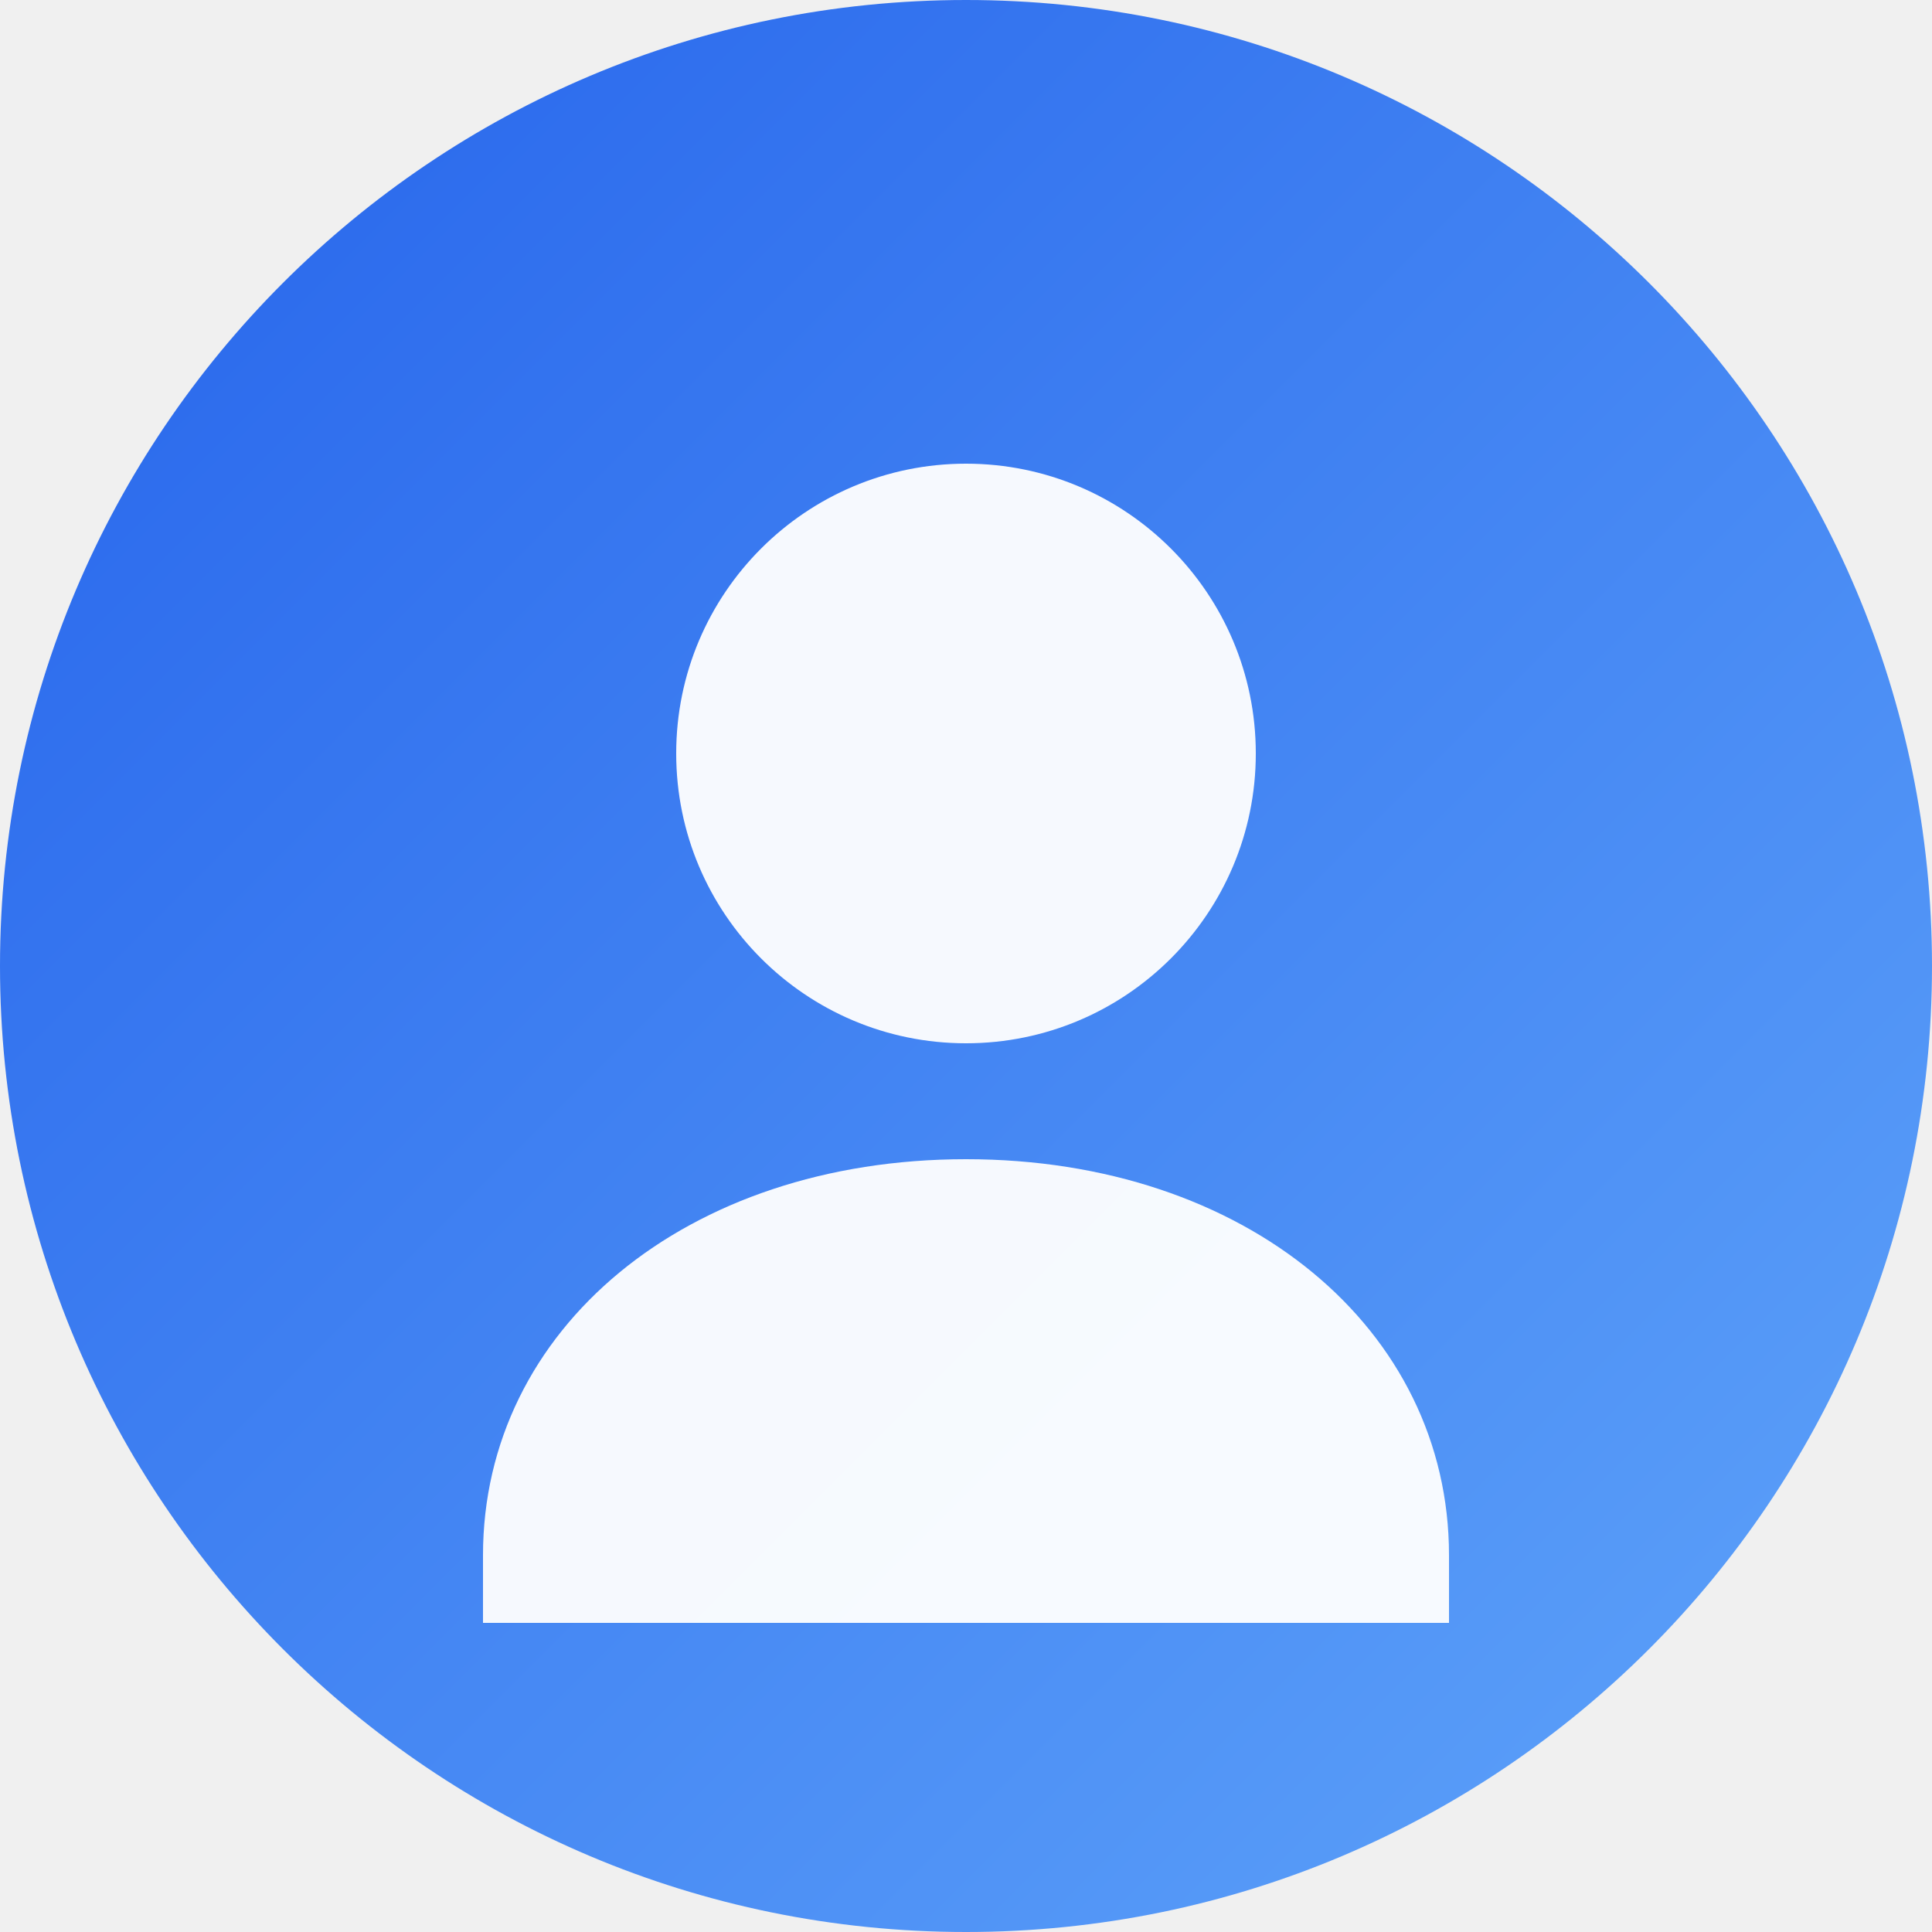
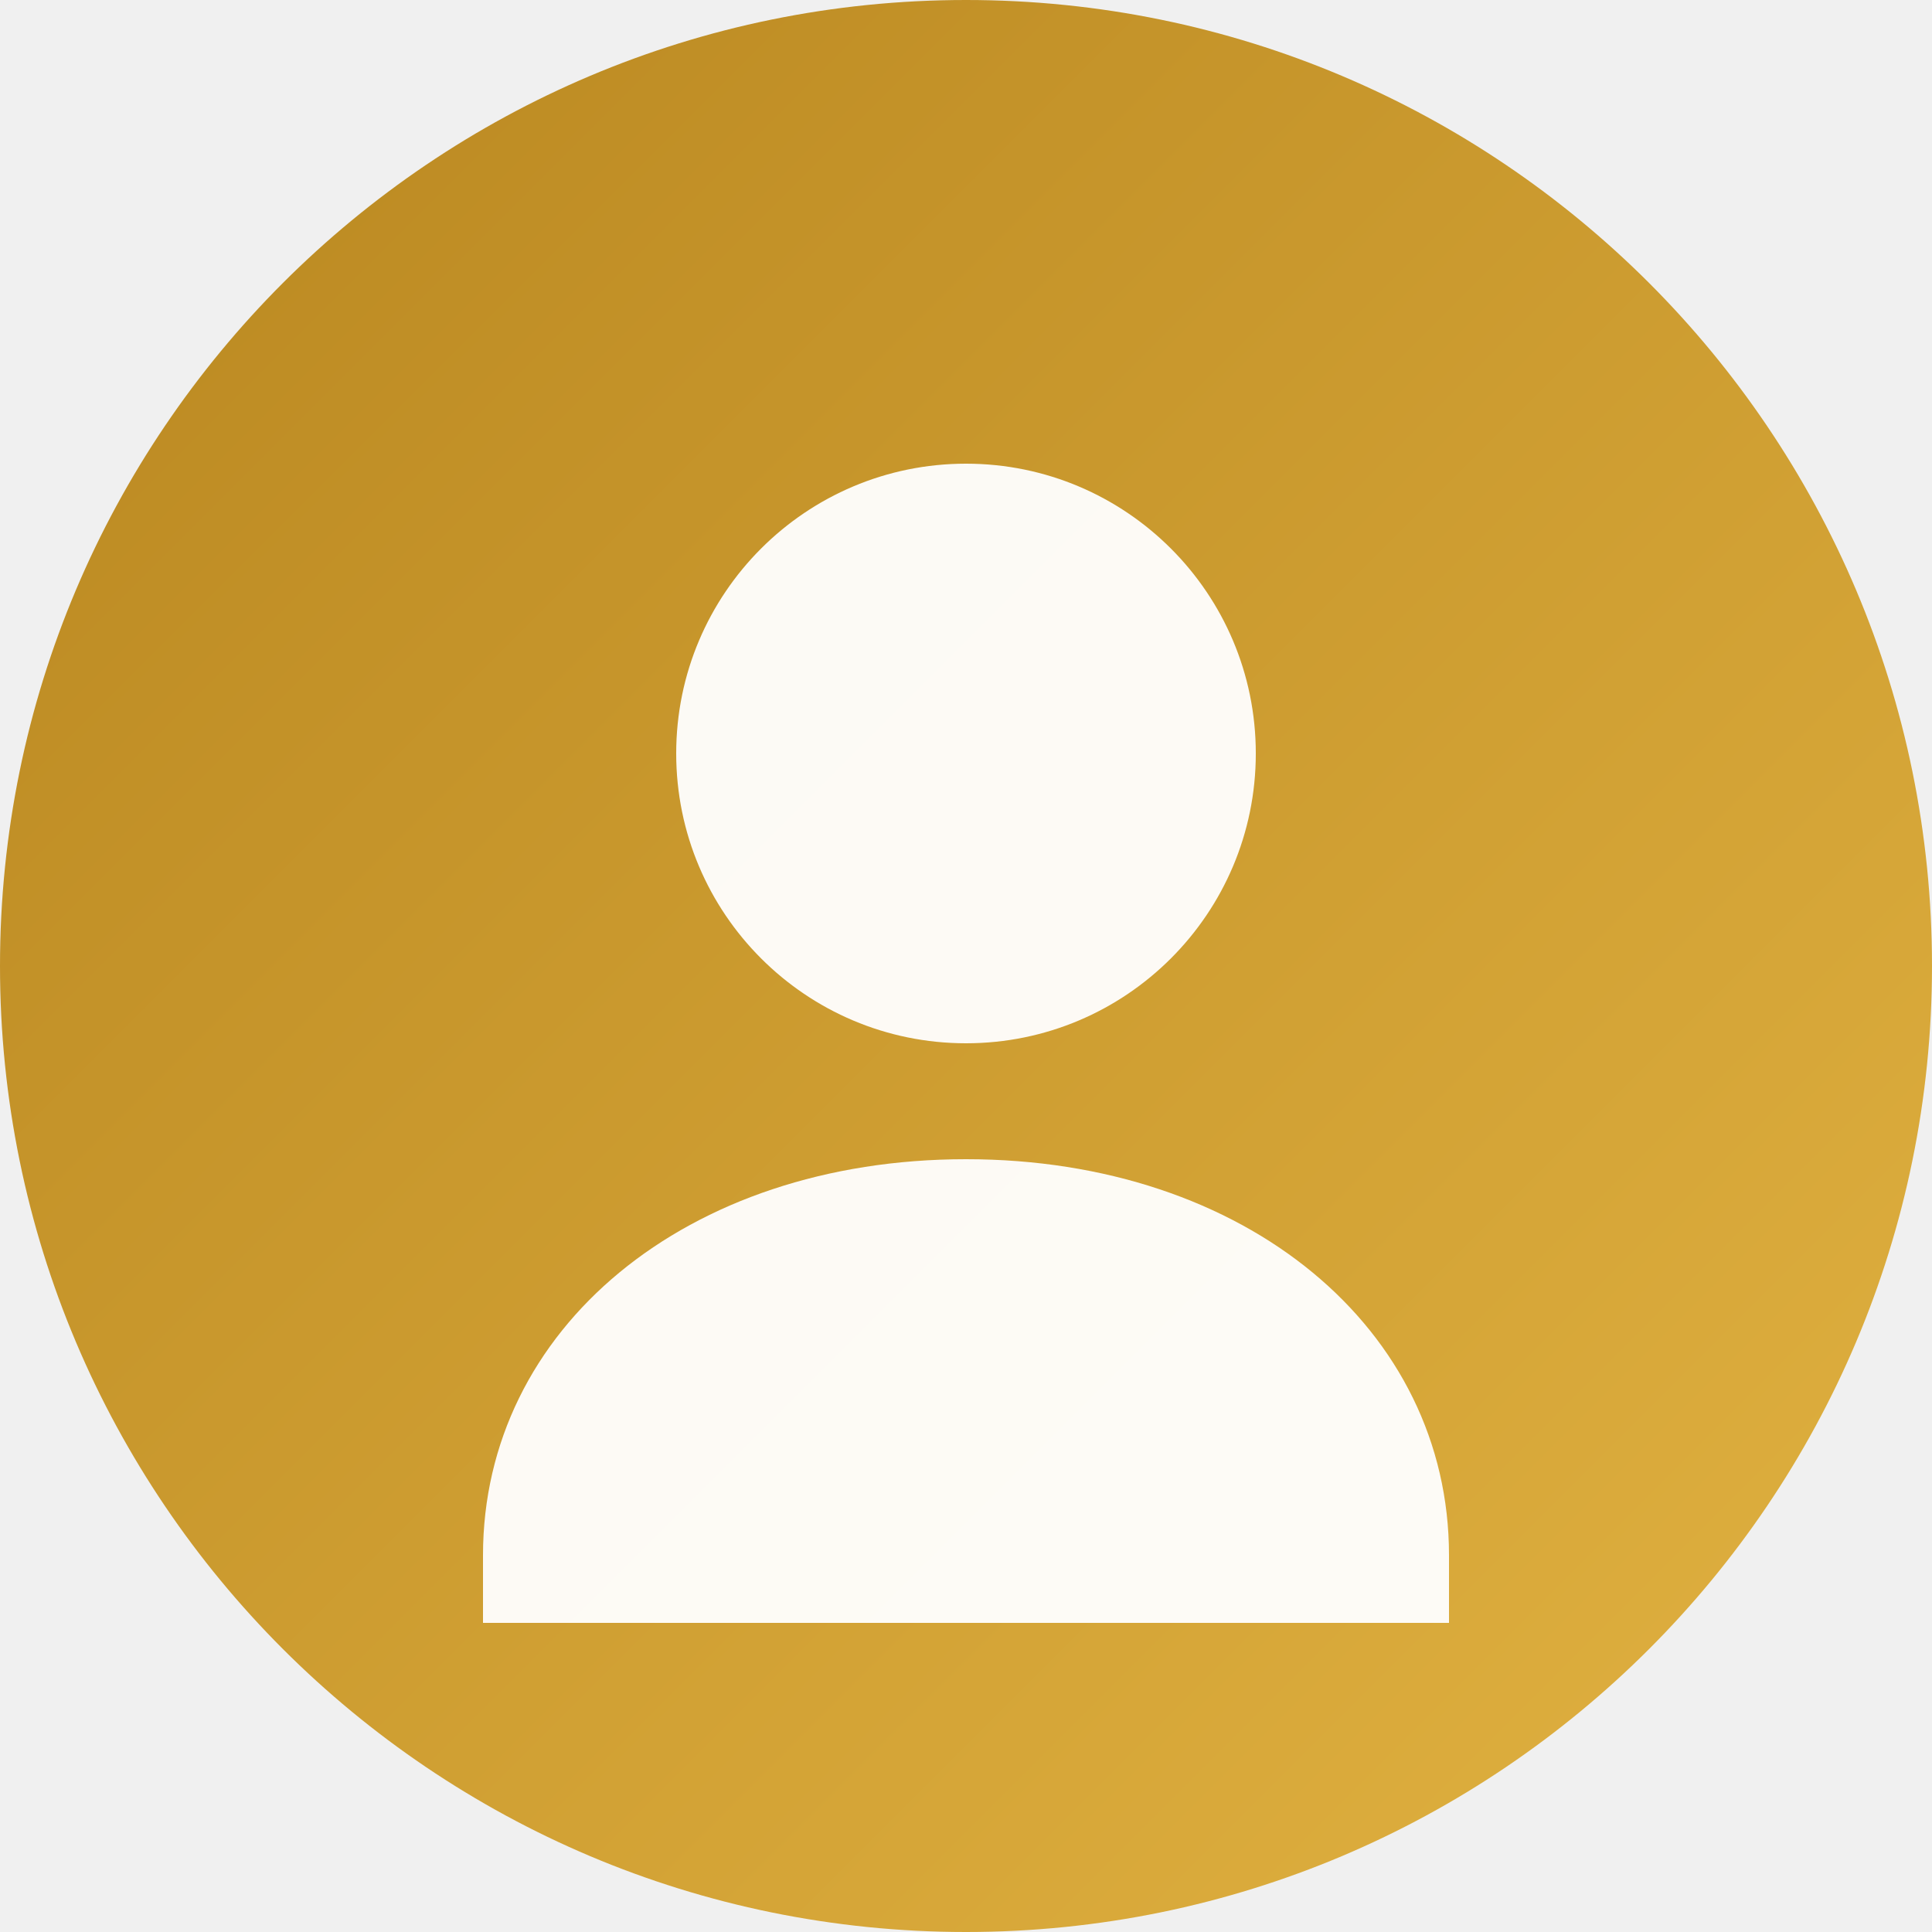
<svg xmlns="http://www.w3.org/2000/svg" viewBox="0 0 100 100" width="100" height="100" role="img" aria-label="Default avatar">
  <defs>
    <linearGradient id="iqabAvatarGrad" x1="0" y1="0" x2="1" y2="1">
-       <stop offset="0%" stop-color="#2563eb" />
-       <stop offset="100%" stop-color="#60a5fa" />
+       <stop offset="0%" stop-color="#b8861f" />
+       <stop offset="100%" stop-color="#e2b342" />
    </linearGradient>
  </defs>
  <circle cx="50" cy="50" r="50" fill="url(#iqabAvatarGrad)" />
  <g fill="#ffffff" fill-opacity="0.95">
    <circle cx="50" cy="39" r="15" />
    <path d="M50 60c-14.5 0-25 8.8-25 20.5V84h50v-3.5C75 68.8 64.5 60 50 60z" />
  </g>
</svg>
